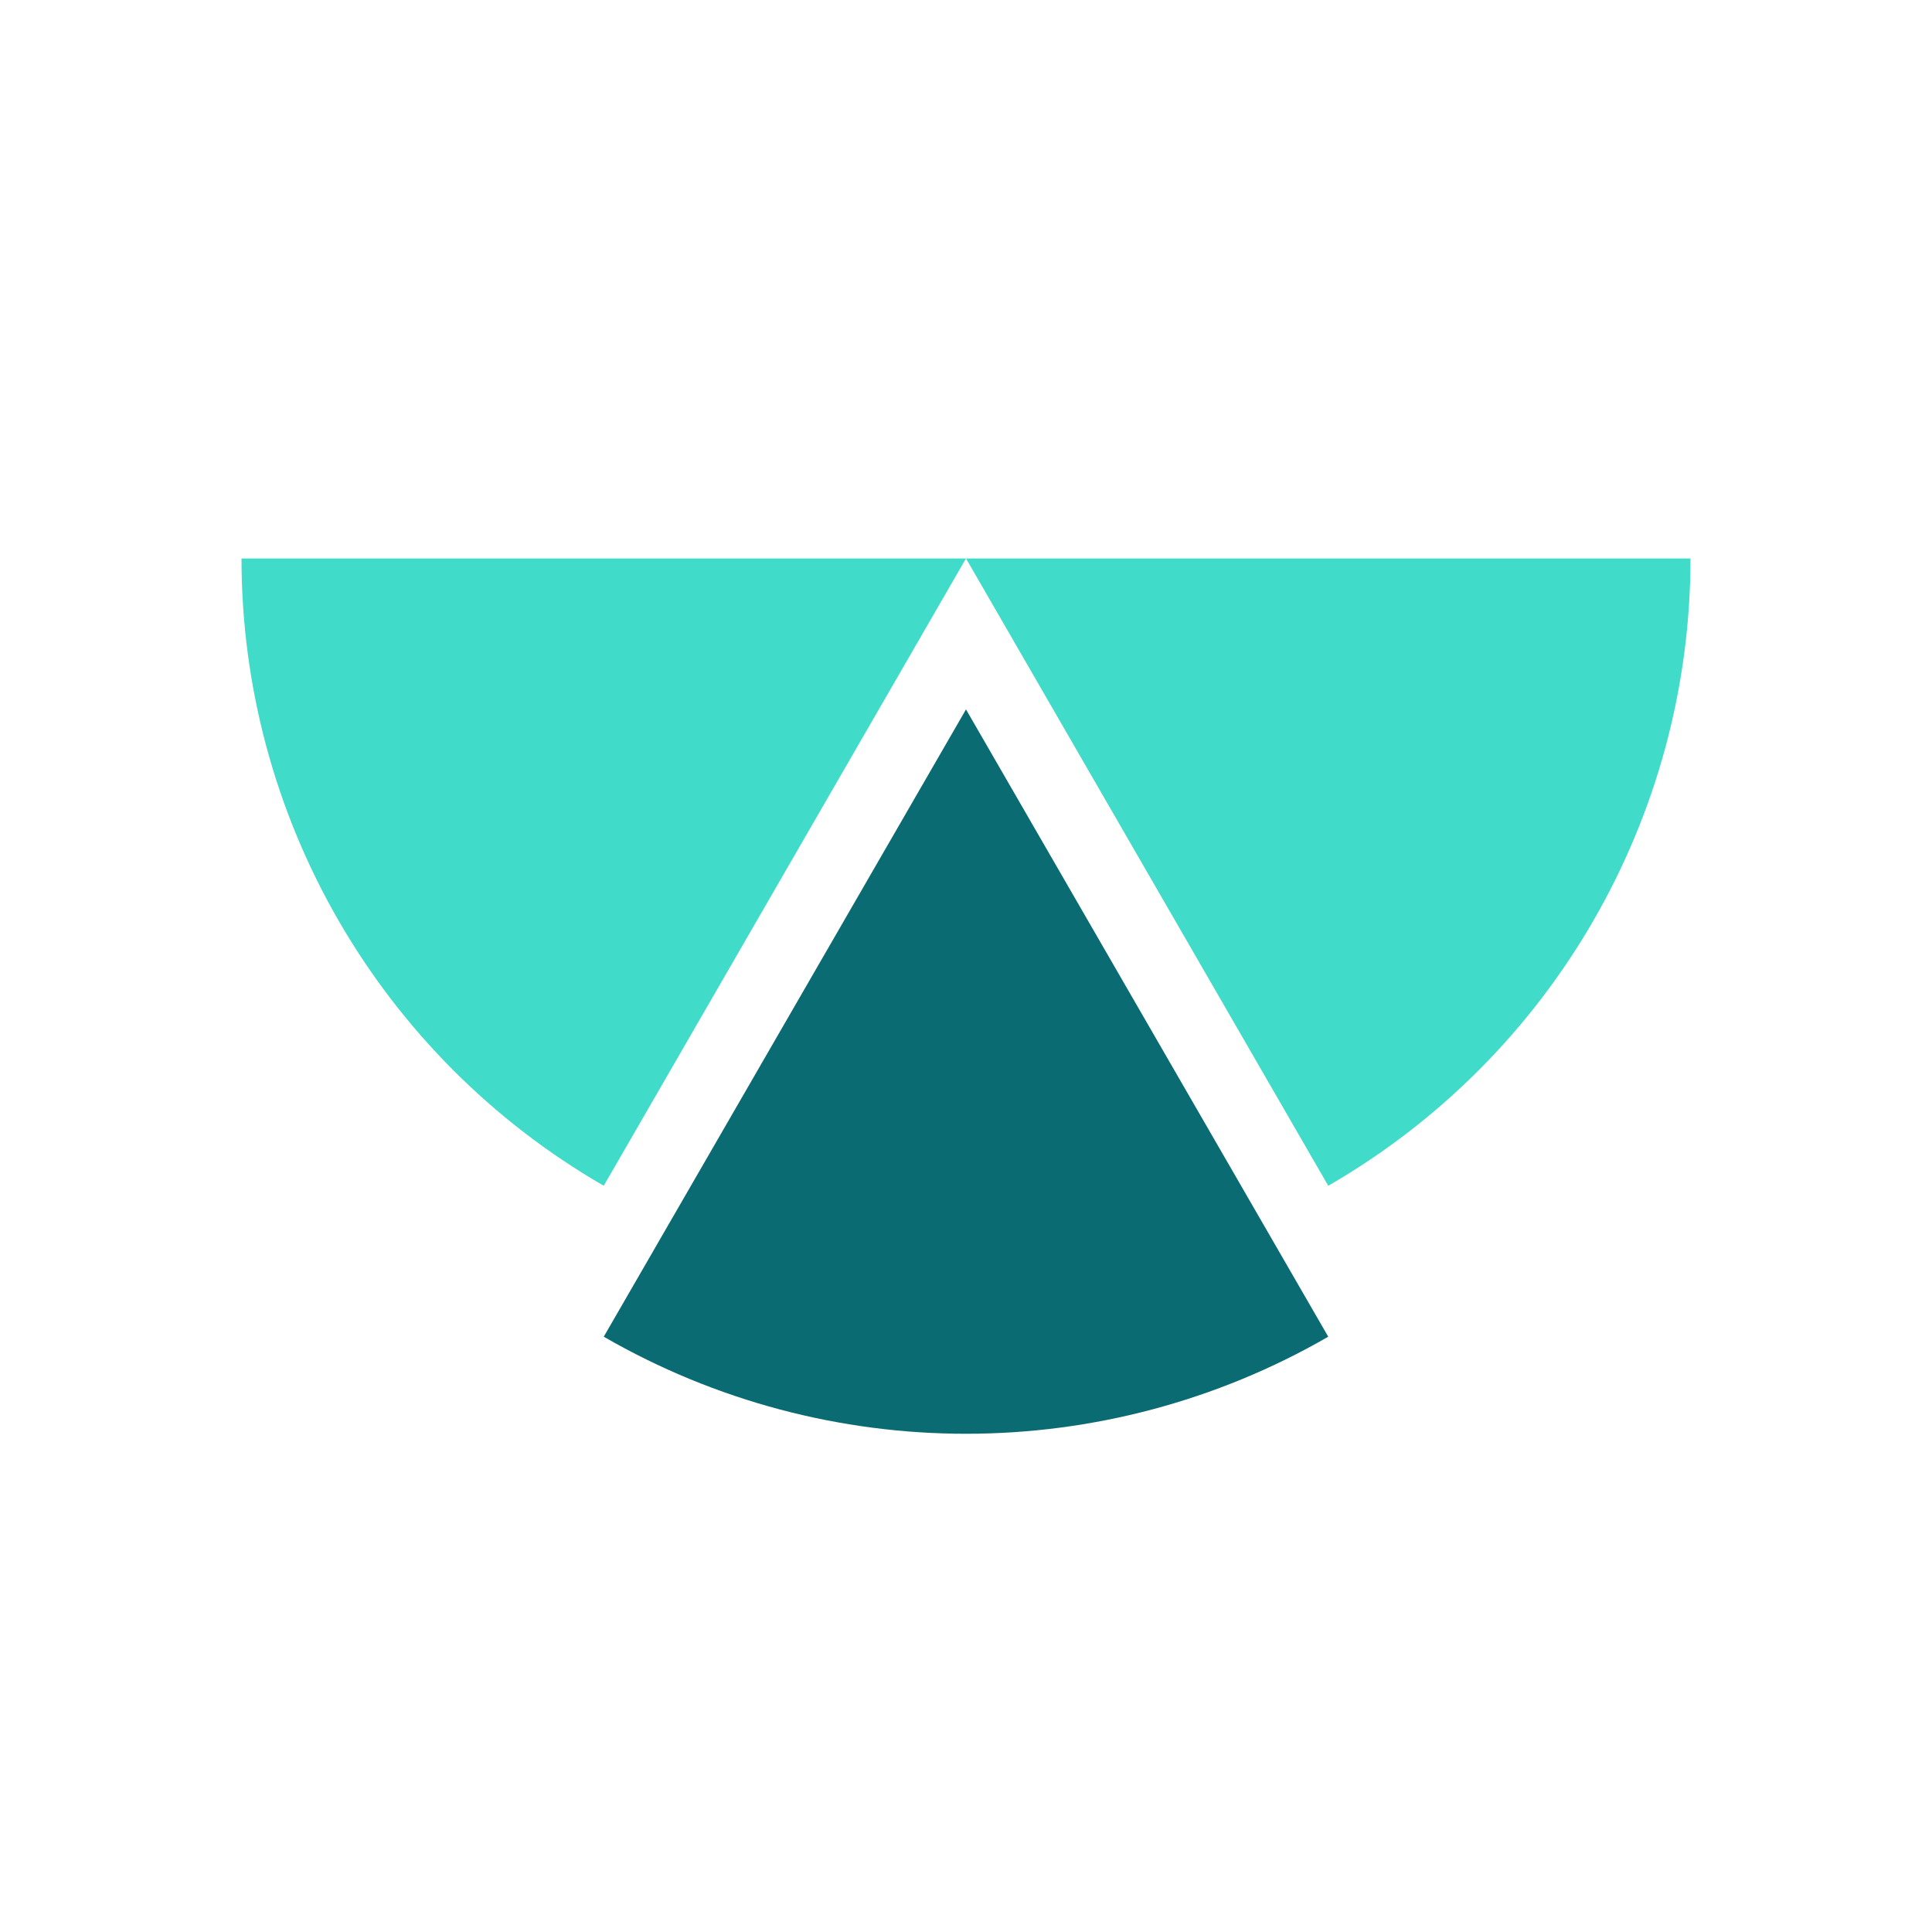
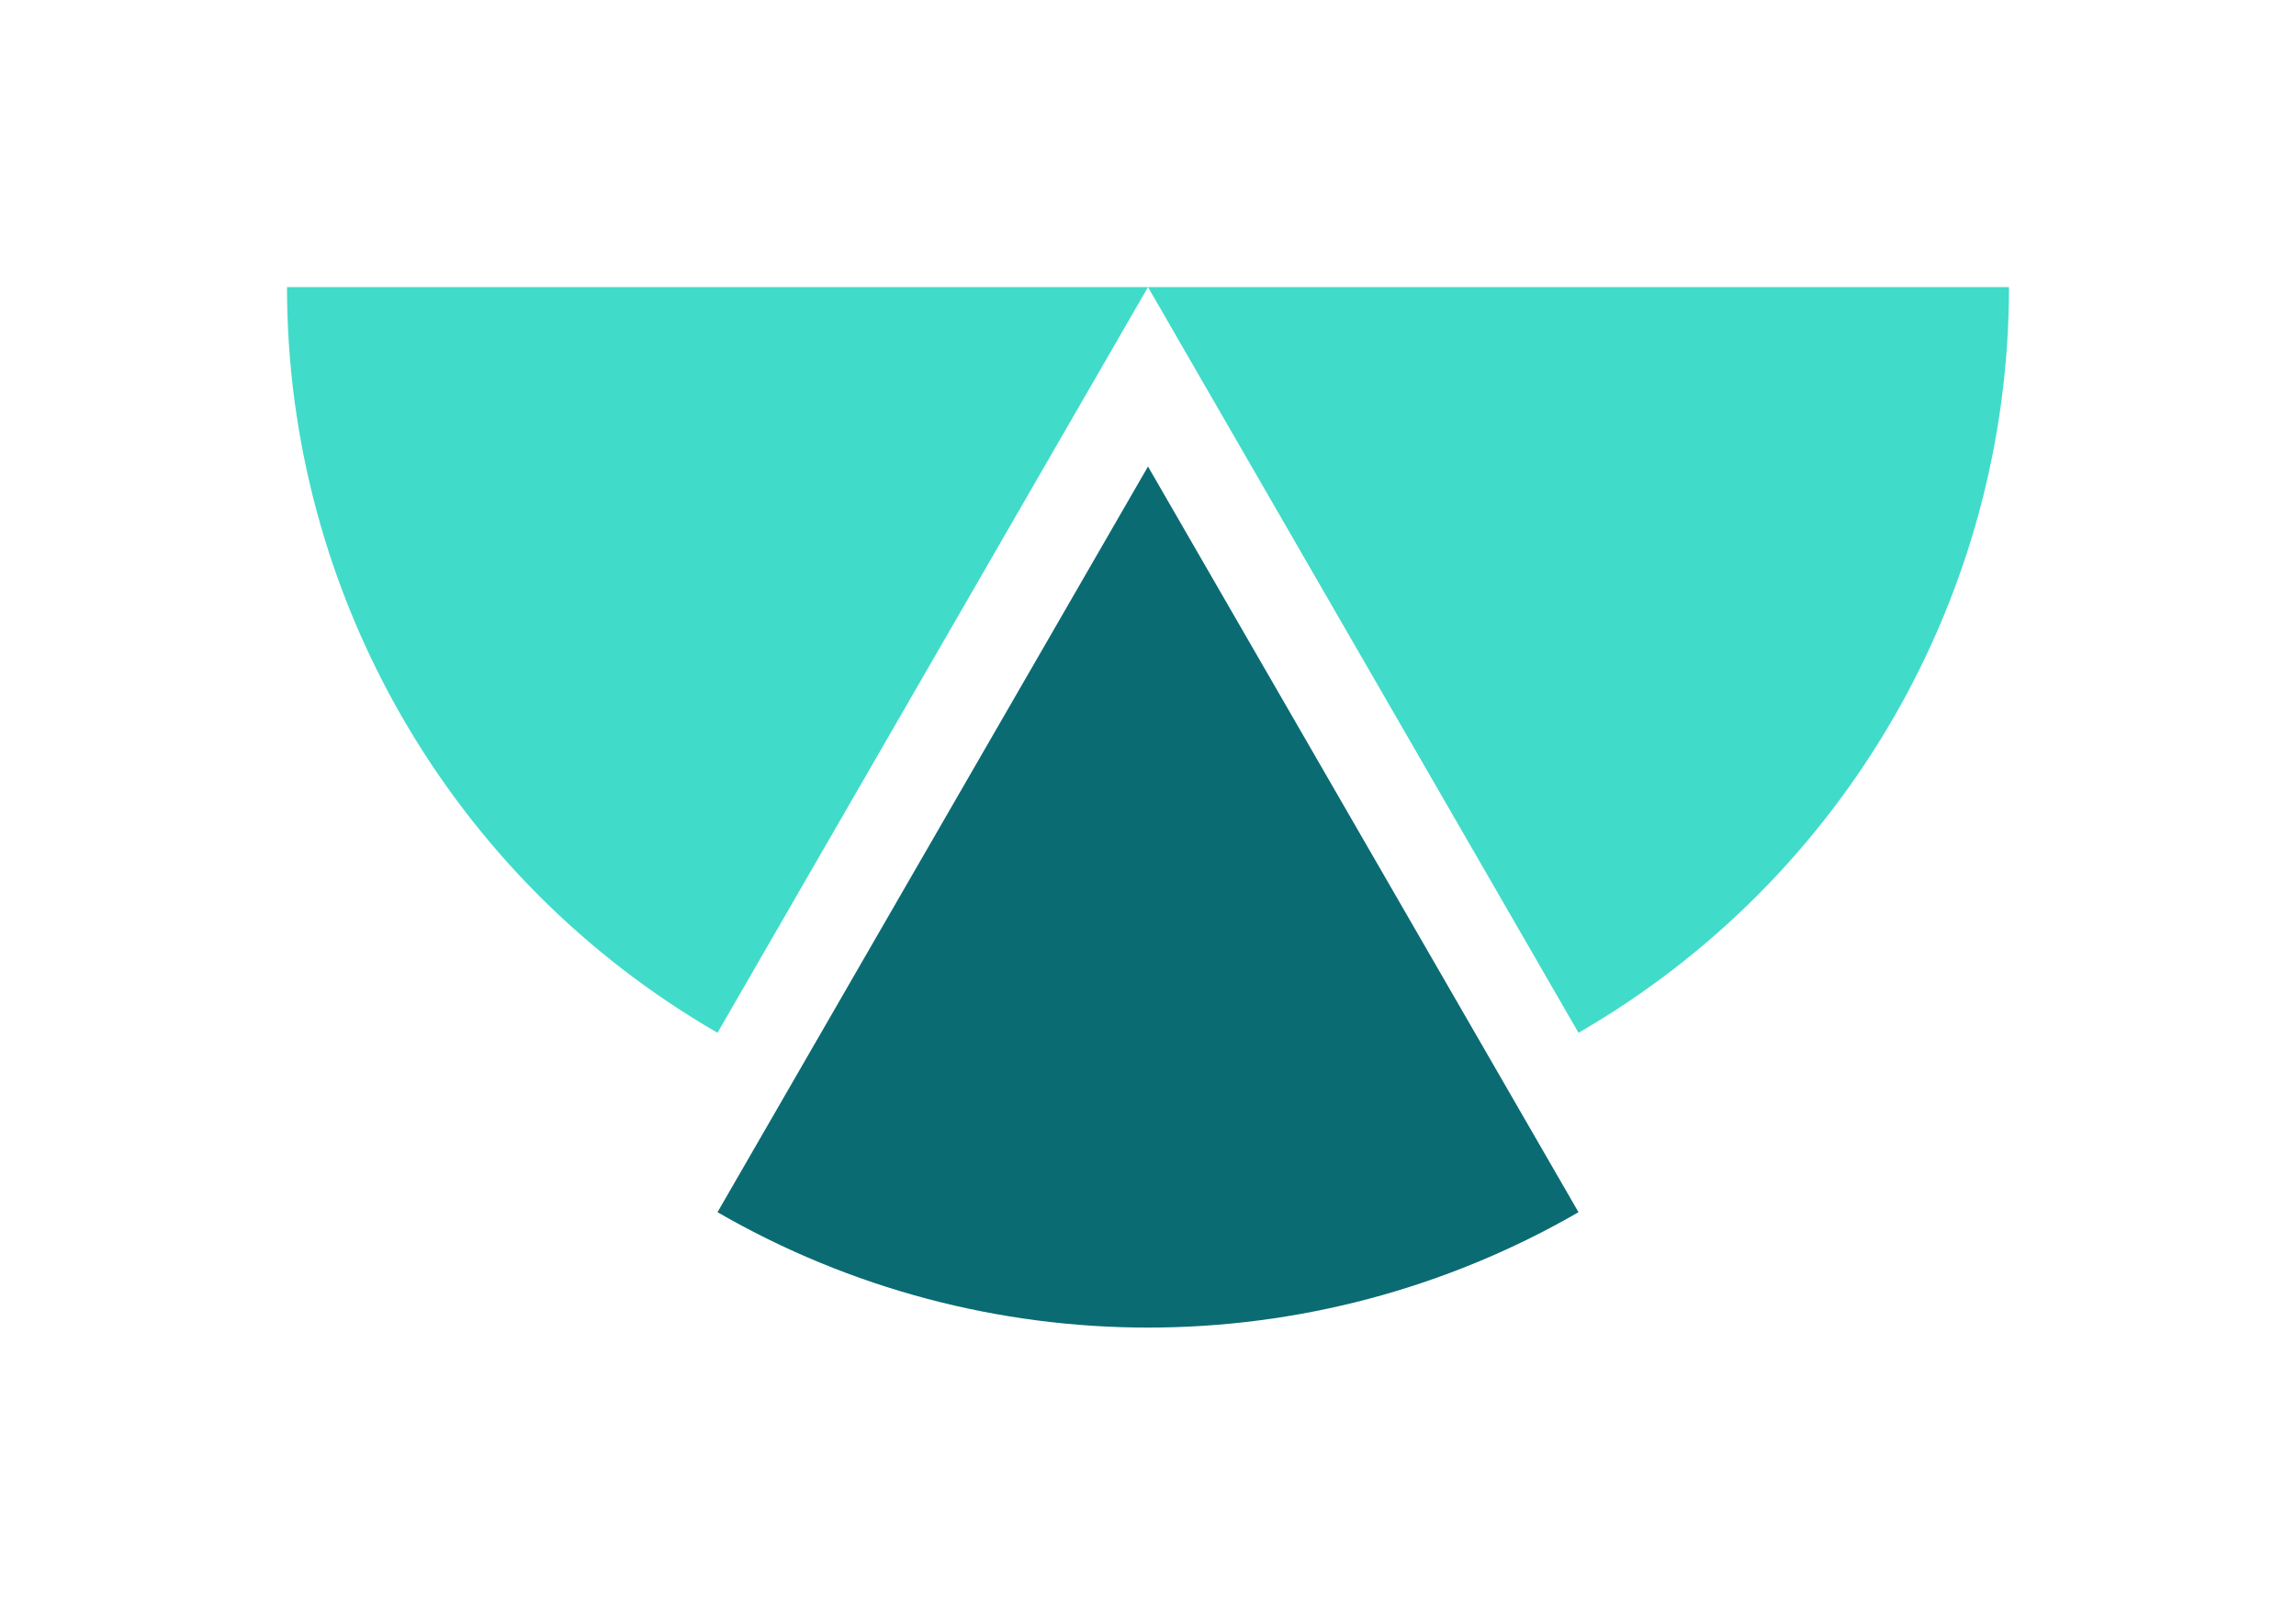
- <svg xmlns="http://www.w3.org/2000/svg" viewBox="0 10.5 64 64" width="256" height="256">
+ <svg xmlns="http://www.w3.org/2000/svg" viewBox="0 21 64 45" width="256" height="180">
  <path d="M32 29 L8 29 A24 24 0 0 0 20 49.78 Z" fill="#41DBC9" />
  <path d="M32 29 L44 49.78 A24 24 0 0 0 56 29 Z" fill="#41DBC9" />
  <path d="M32 34 L20 54.78 A24 24 0 0 0 44 54.78 Z" fill="#0B6B73" />
</svg>
